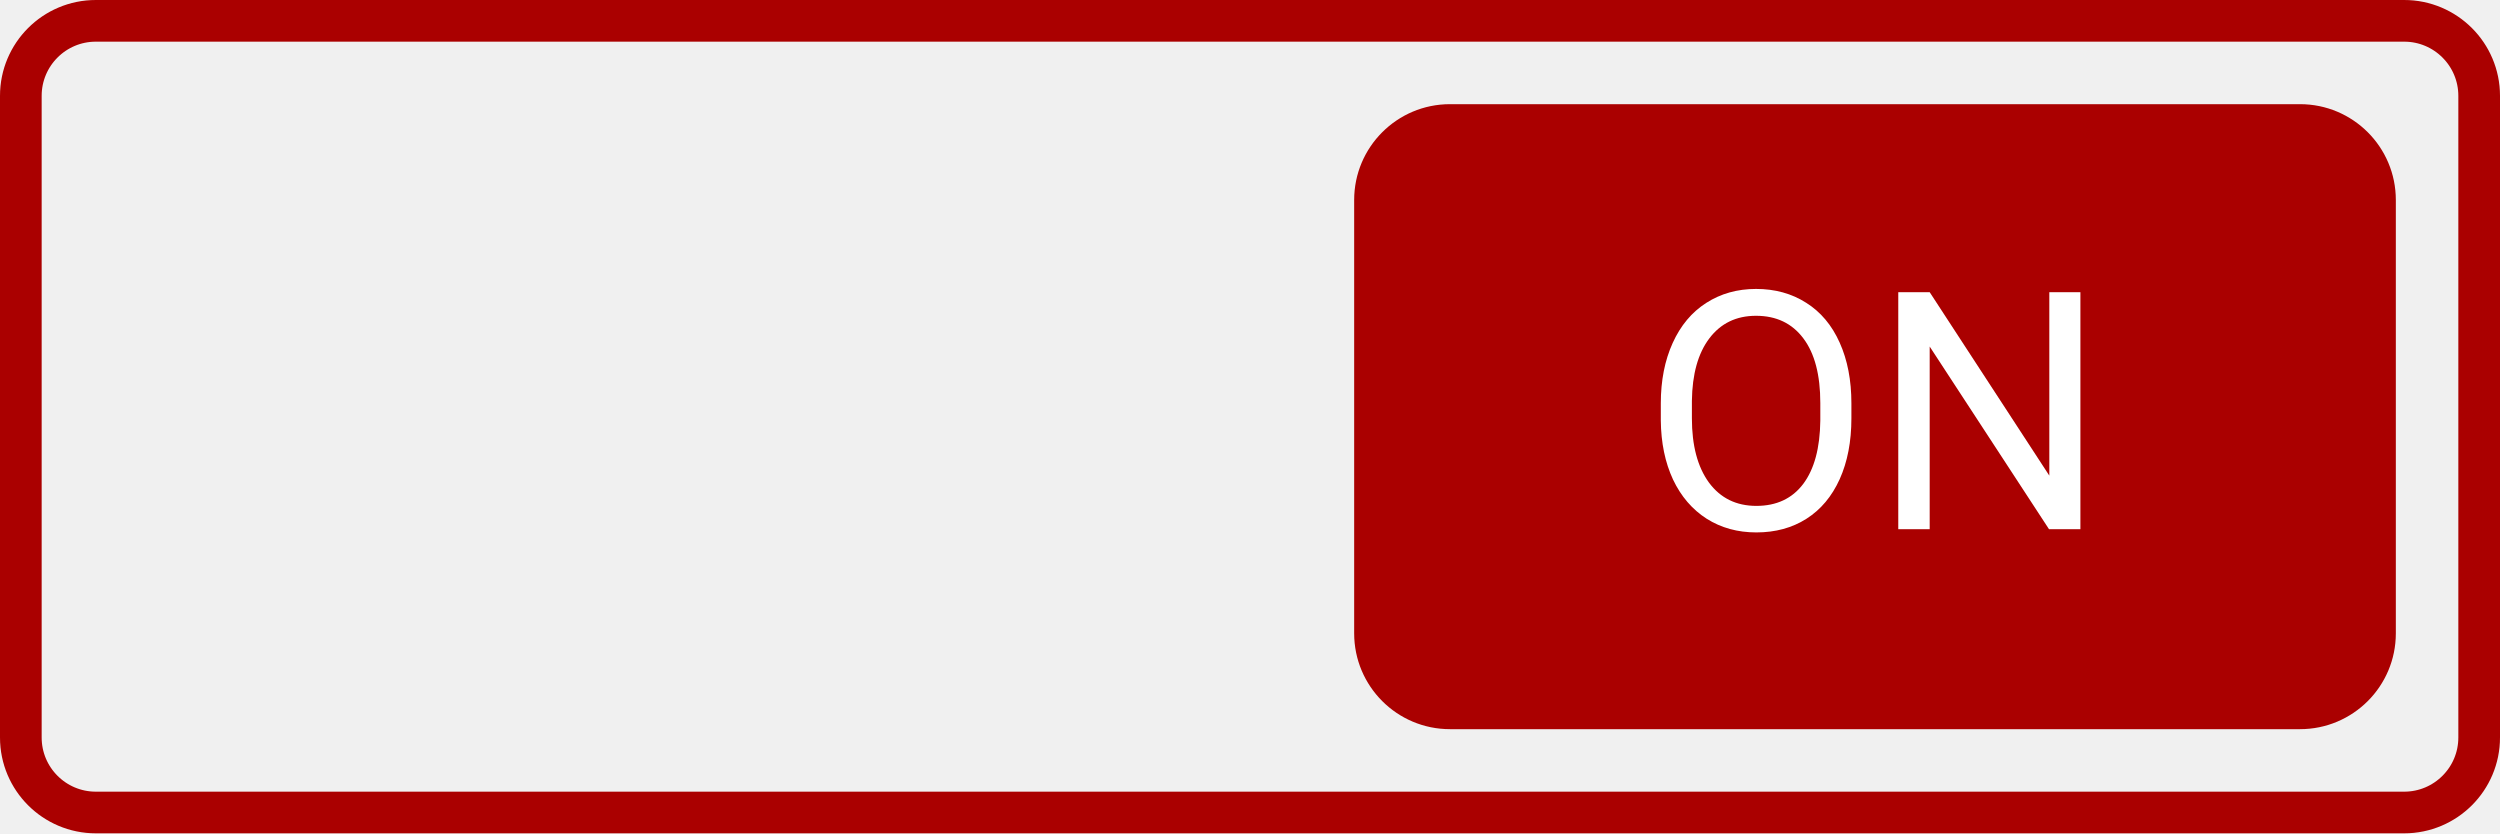
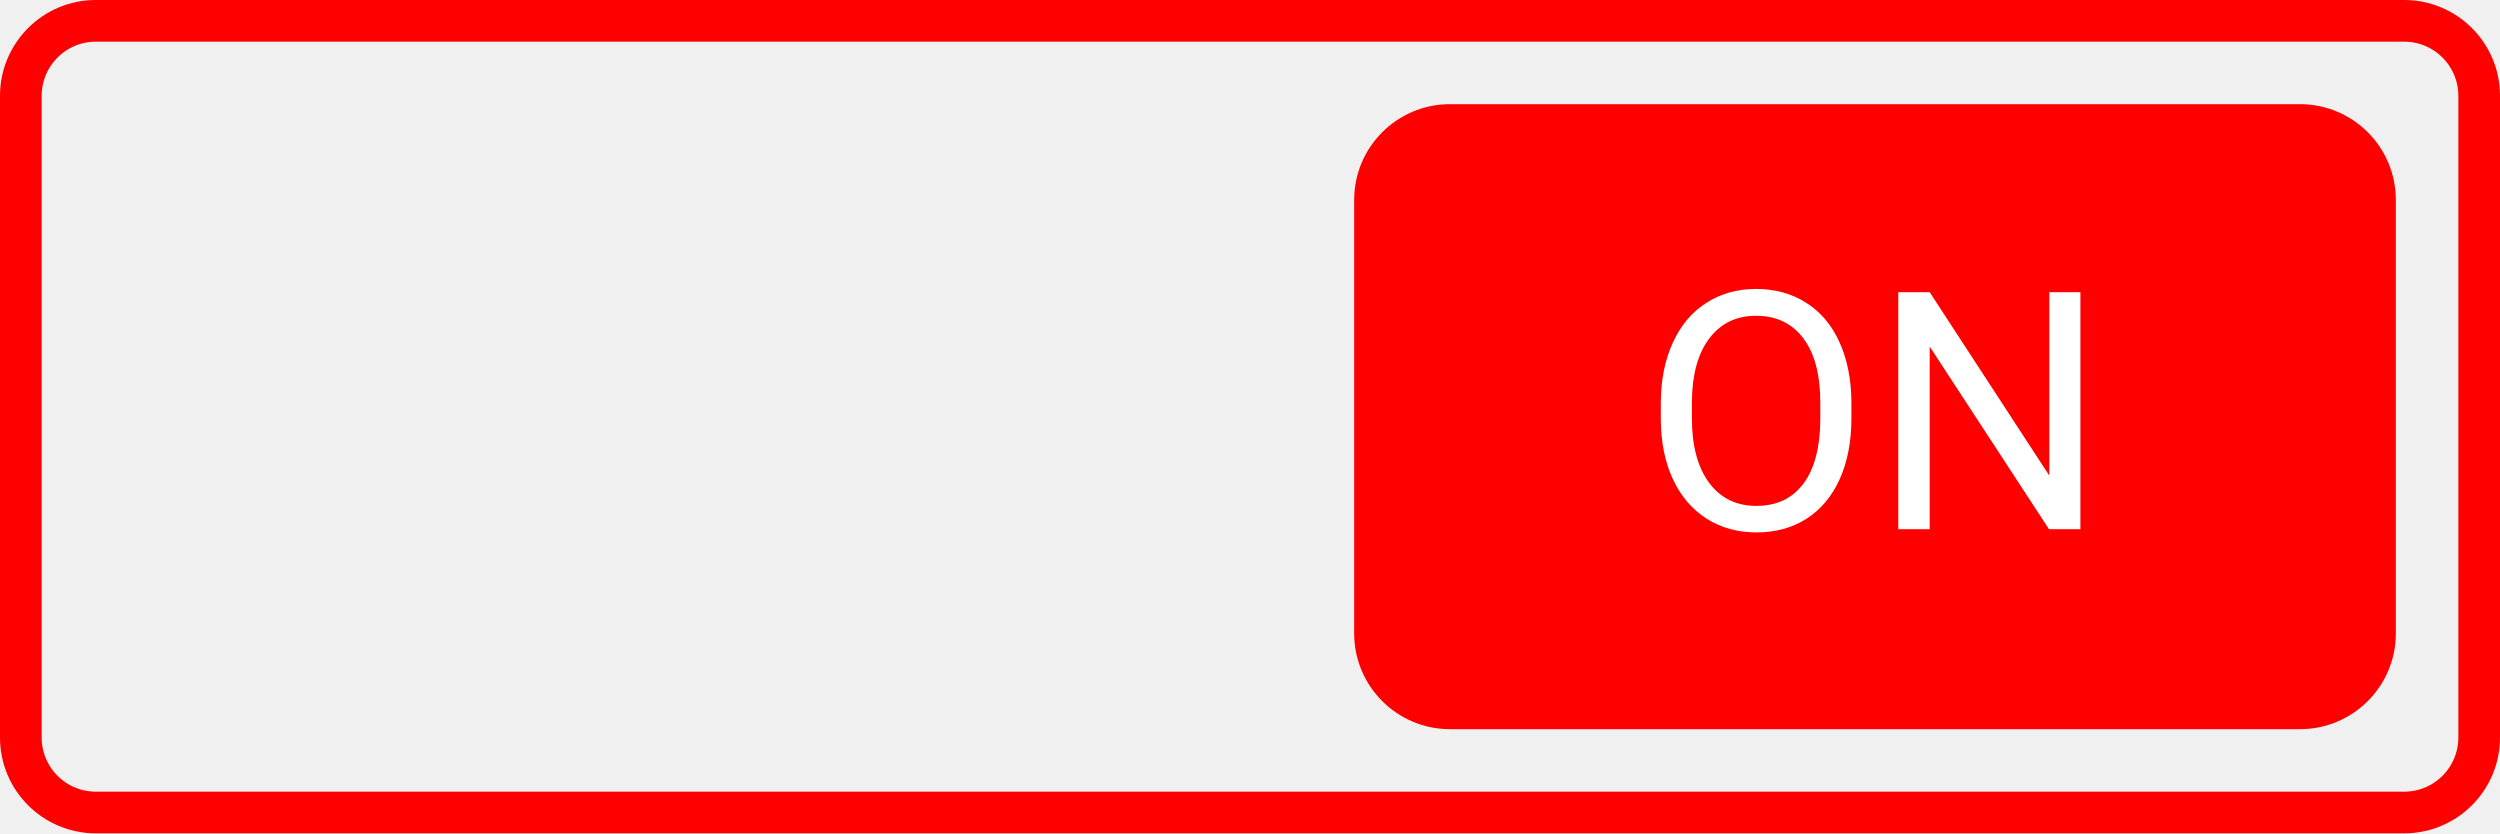
<svg xmlns="http://www.w3.org/2000/svg" width="600" height="200" viewBox="0 0 600 200" fill="none">
-   <rect x="5" y="5" width="590" height="190" rx="18" stroke="#aa0000" stroke-width="10" />
-   <rect x="325" y="25" width="250" height="150" rx="23" fill="#aa0000" />
+   <rect x="5" y="5" width="590" height="190" rx="18" stroke="#ff0000" stroke-width="10" />
+   <rect x="325" y="25" width="250" height="150" rx="23" fill="#ff0000" />
  <path d="M444.336 100.398C444.336 105.971 443.398 110.841 441.523 115.008C439.648 119.148 436.992 122.312 433.555 124.5C430.117 126.688 426.107 127.781 421.523 127.781C417.044 127.781 413.073 126.688 409.609 124.5C406.146 122.286 403.451 119.148 401.523 115.086C399.622 110.997 398.646 106.271 398.594 100.906V96.805C398.594 91.336 399.544 86.505 401.445 82.312C403.346 78.12 406.029 74.917 409.492 72.703C412.982 70.463 416.966 69.344 421.445 69.344C426.003 69.344 430.013 70.451 433.477 72.664C436.966 74.852 439.648 78.042 441.523 82.234C443.398 86.401 444.336 91.258 444.336 96.805V100.398ZM436.875 96.727C436.875 89.982 435.521 84.812 432.812 81.219C430.104 77.599 426.315 75.789 421.445 75.789C416.706 75.789 412.969 77.599 410.234 81.219C407.526 84.812 406.133 89.812 406.055 96.219V100.398C406.055 106.935 407.422 112.078 410.156 115.828C412.917 119.552 416.706 121.414 421.523 121.414C426.367 121.414 430.117 119.656 432.773 116.141C435.43 112.599 436.797 107.534 436.875 100.945V96.727ZM499.297 127H491.758L463.125 83.172V127H455.586V70.125H463.125L491.836 114.148V70.125H499.297V127Z" fill="white" />
</svg>
